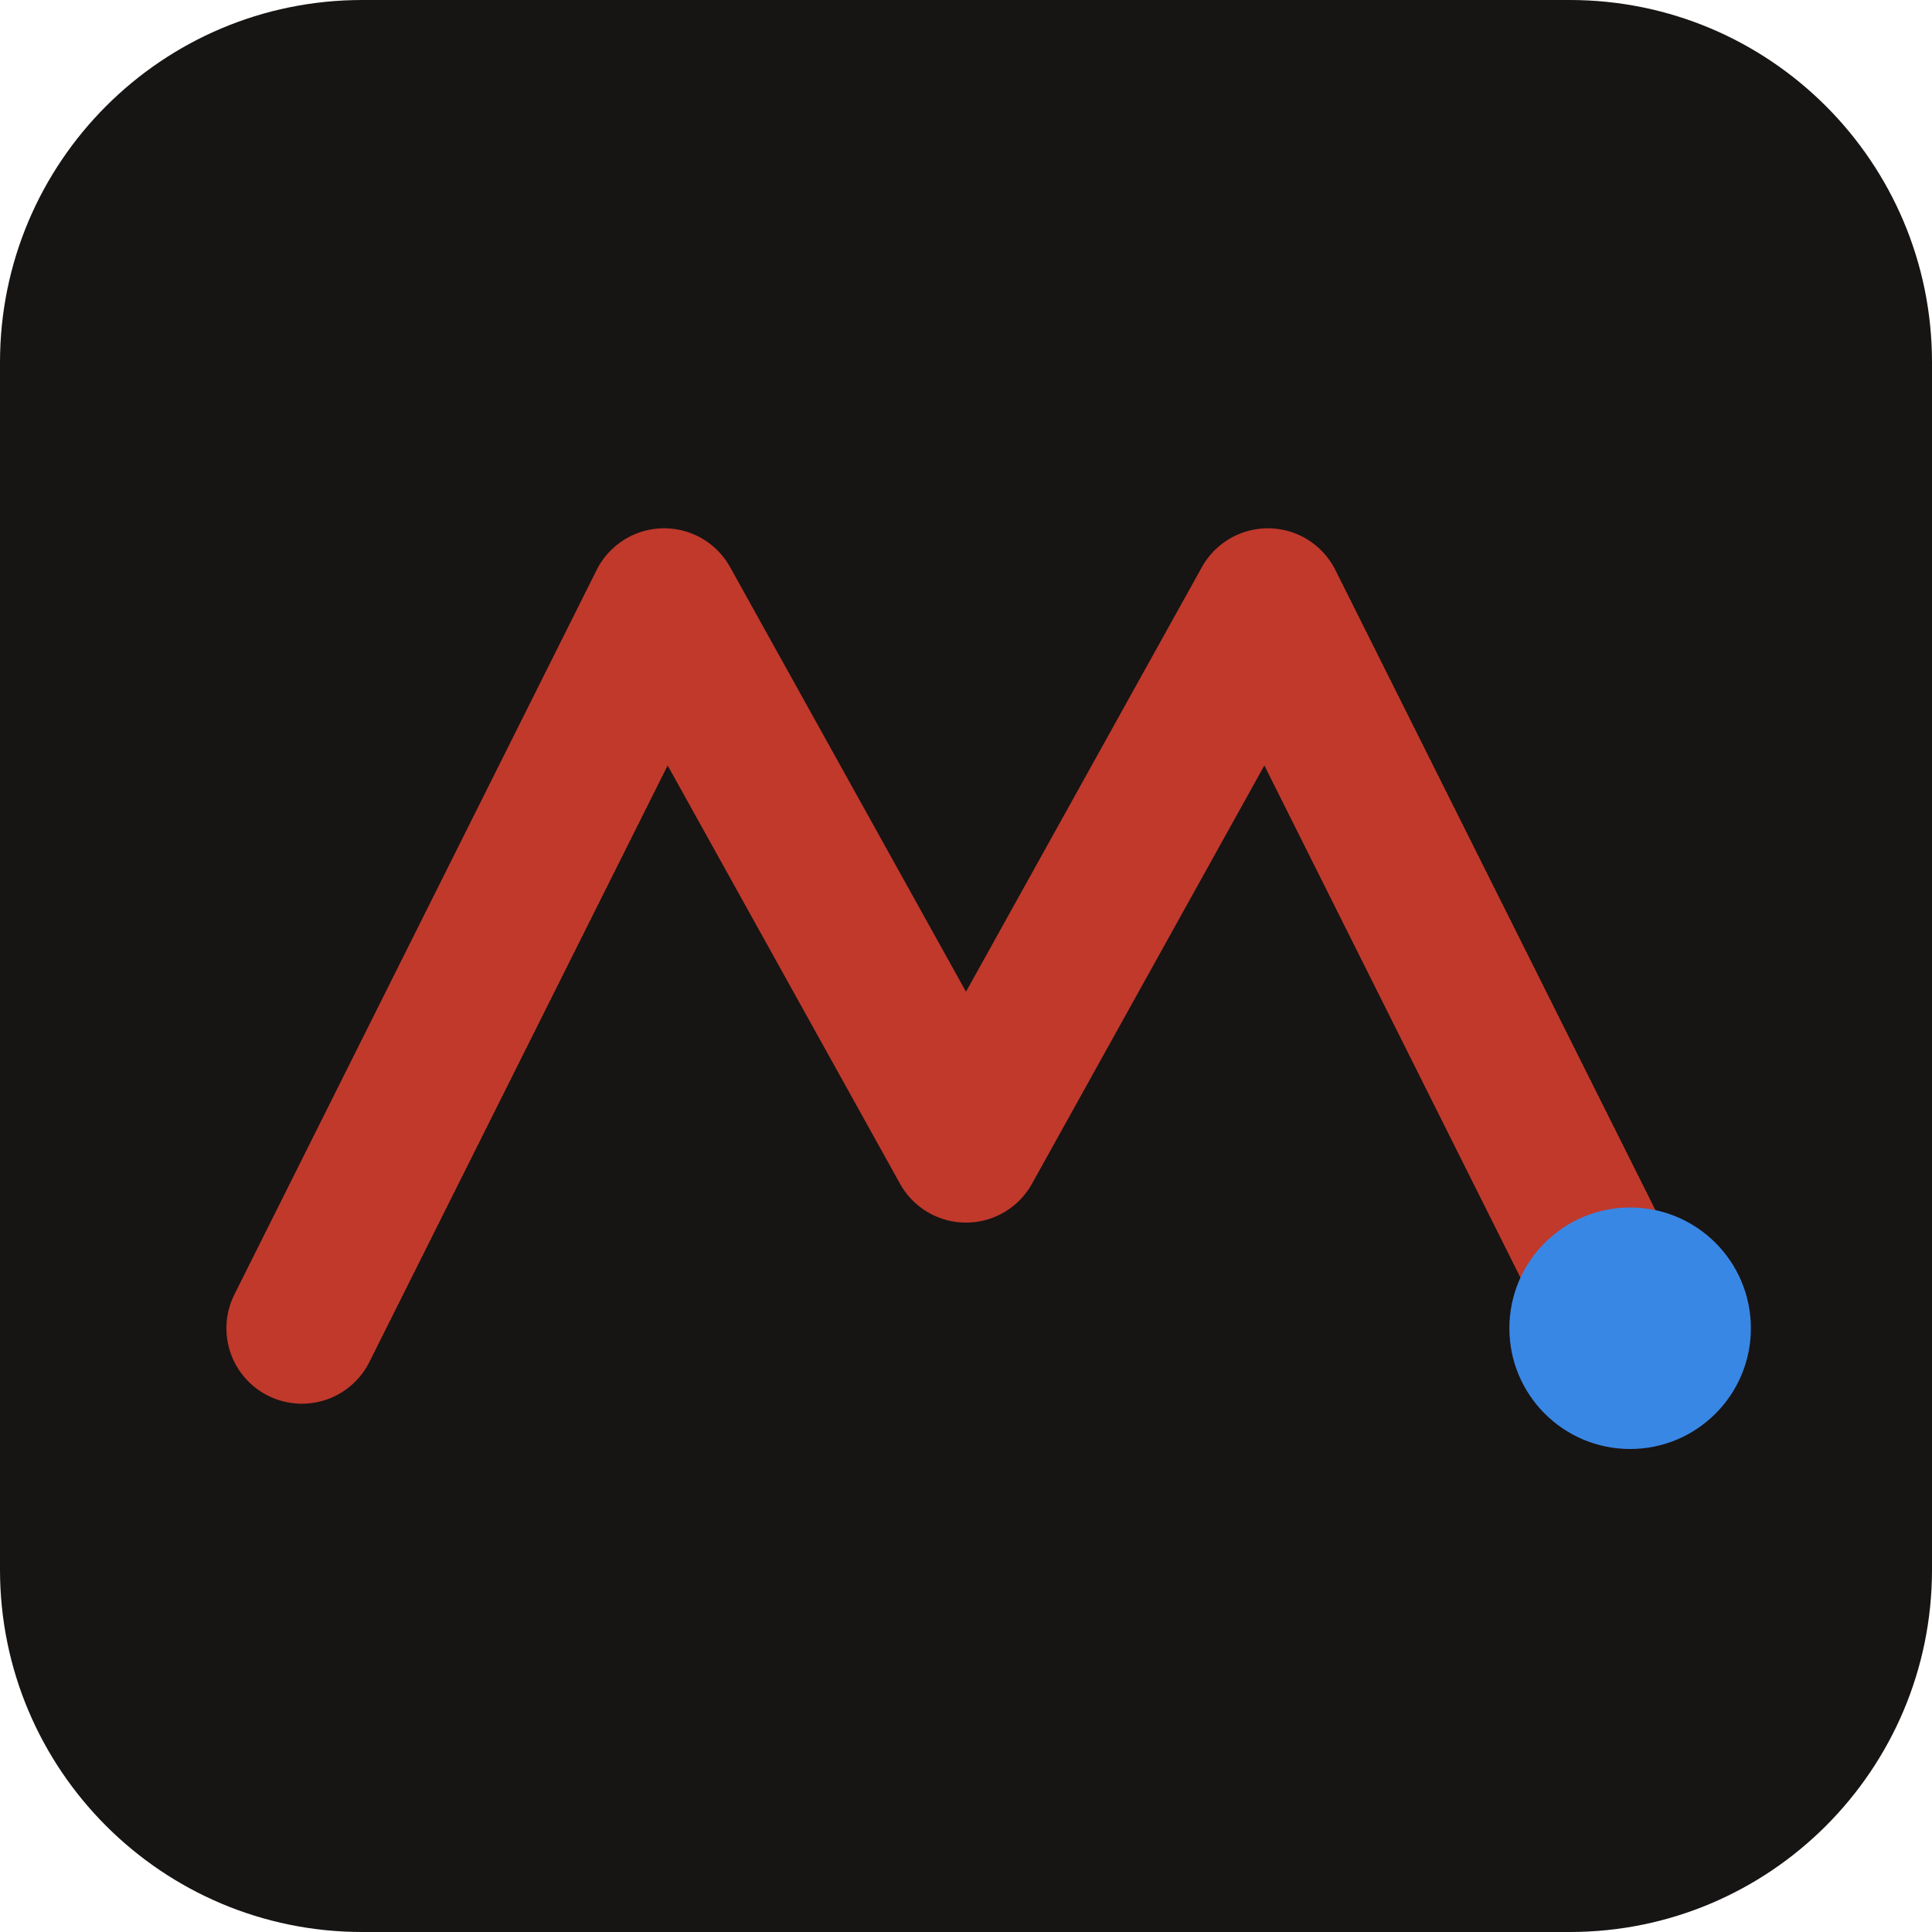
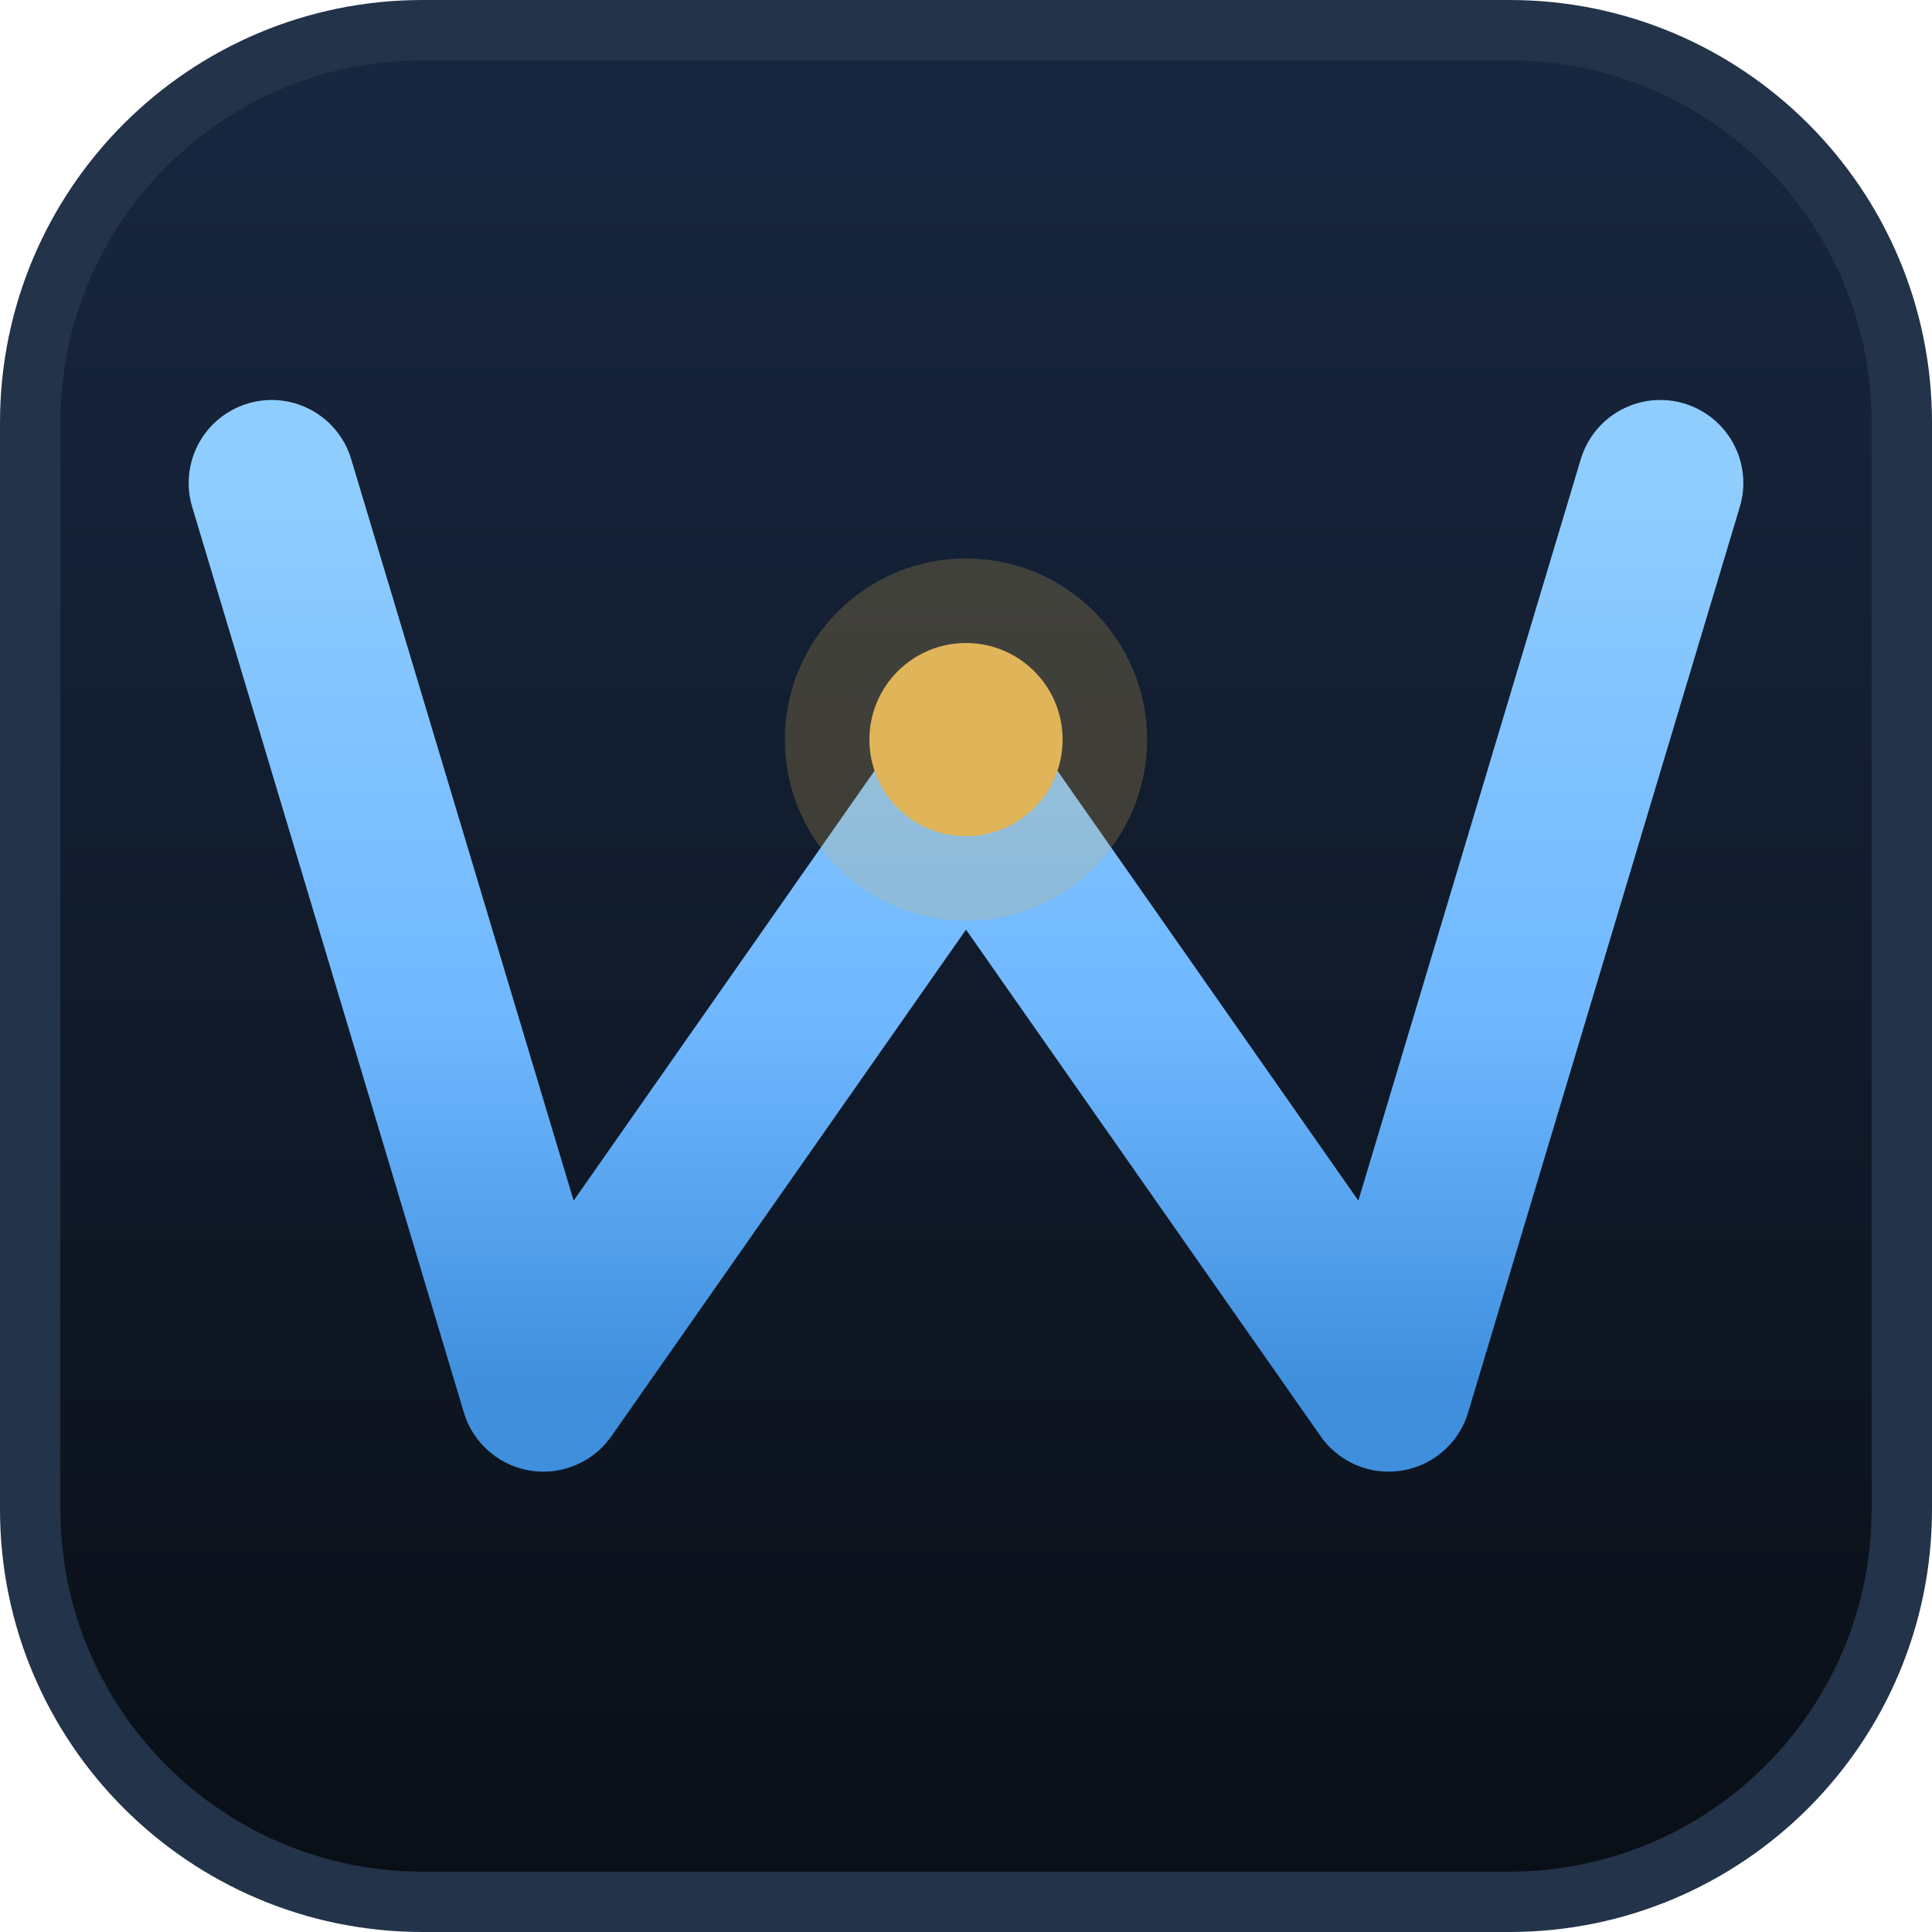
<svg xmlns="http://www.w3.org/2000/svg" viewBox="0 0 64 64">
-   <rect width="64" height="64" rx="12" fill="#171414" />
-   <path d="M10 44 L22 20 L32 38 L42 20 L54 44" fill="none" stroke="#C0392B" stroke-width="5" stroke-linecap="round" stroke-linejoin="round" />
-   <circle cx="54" cy="44" r="4" fill="#3987e5" />
+   <defs>
+     <linearGradient id="tile" x1="0" y1="0" x2="0" y2="1">
+       <stop offset="0" stop-color="#182741" />
+       <stop offset="1" stop-color="#0a0f16" />
+     </linearGradient>
+     <linearGradient id="frost" x1="0" y1="0" x2="0" y2="1">
+       <stop offset="0" stop-color="#8fcdff" />
+       <stop offset="0.6" stop-color="#6fb7ff" />
+       <stop offset="1" stop-color="#3f8fdd" />
+     </linearGradient>
+   </defs>
+   <rect x="1" y="1" width="62" height="62" rx="13" fill="url(#tile)" stroke="#233349" stroke-width="2" />
+   <path d="M9 16 L18 46 L32 26 L46 46 L55 16" fill="none" stroke="url(#frost)" stroke-width="5.5" stroke-linecap="round" stroke-linejoin="round" />
+   <circle cx="32" cy="24.5" r="6" fill="#e0b458" opacity="0.22" />
+   <circle cx="32" cy="24.5" r="3.2" fill="#e0b458" />
</svg>
